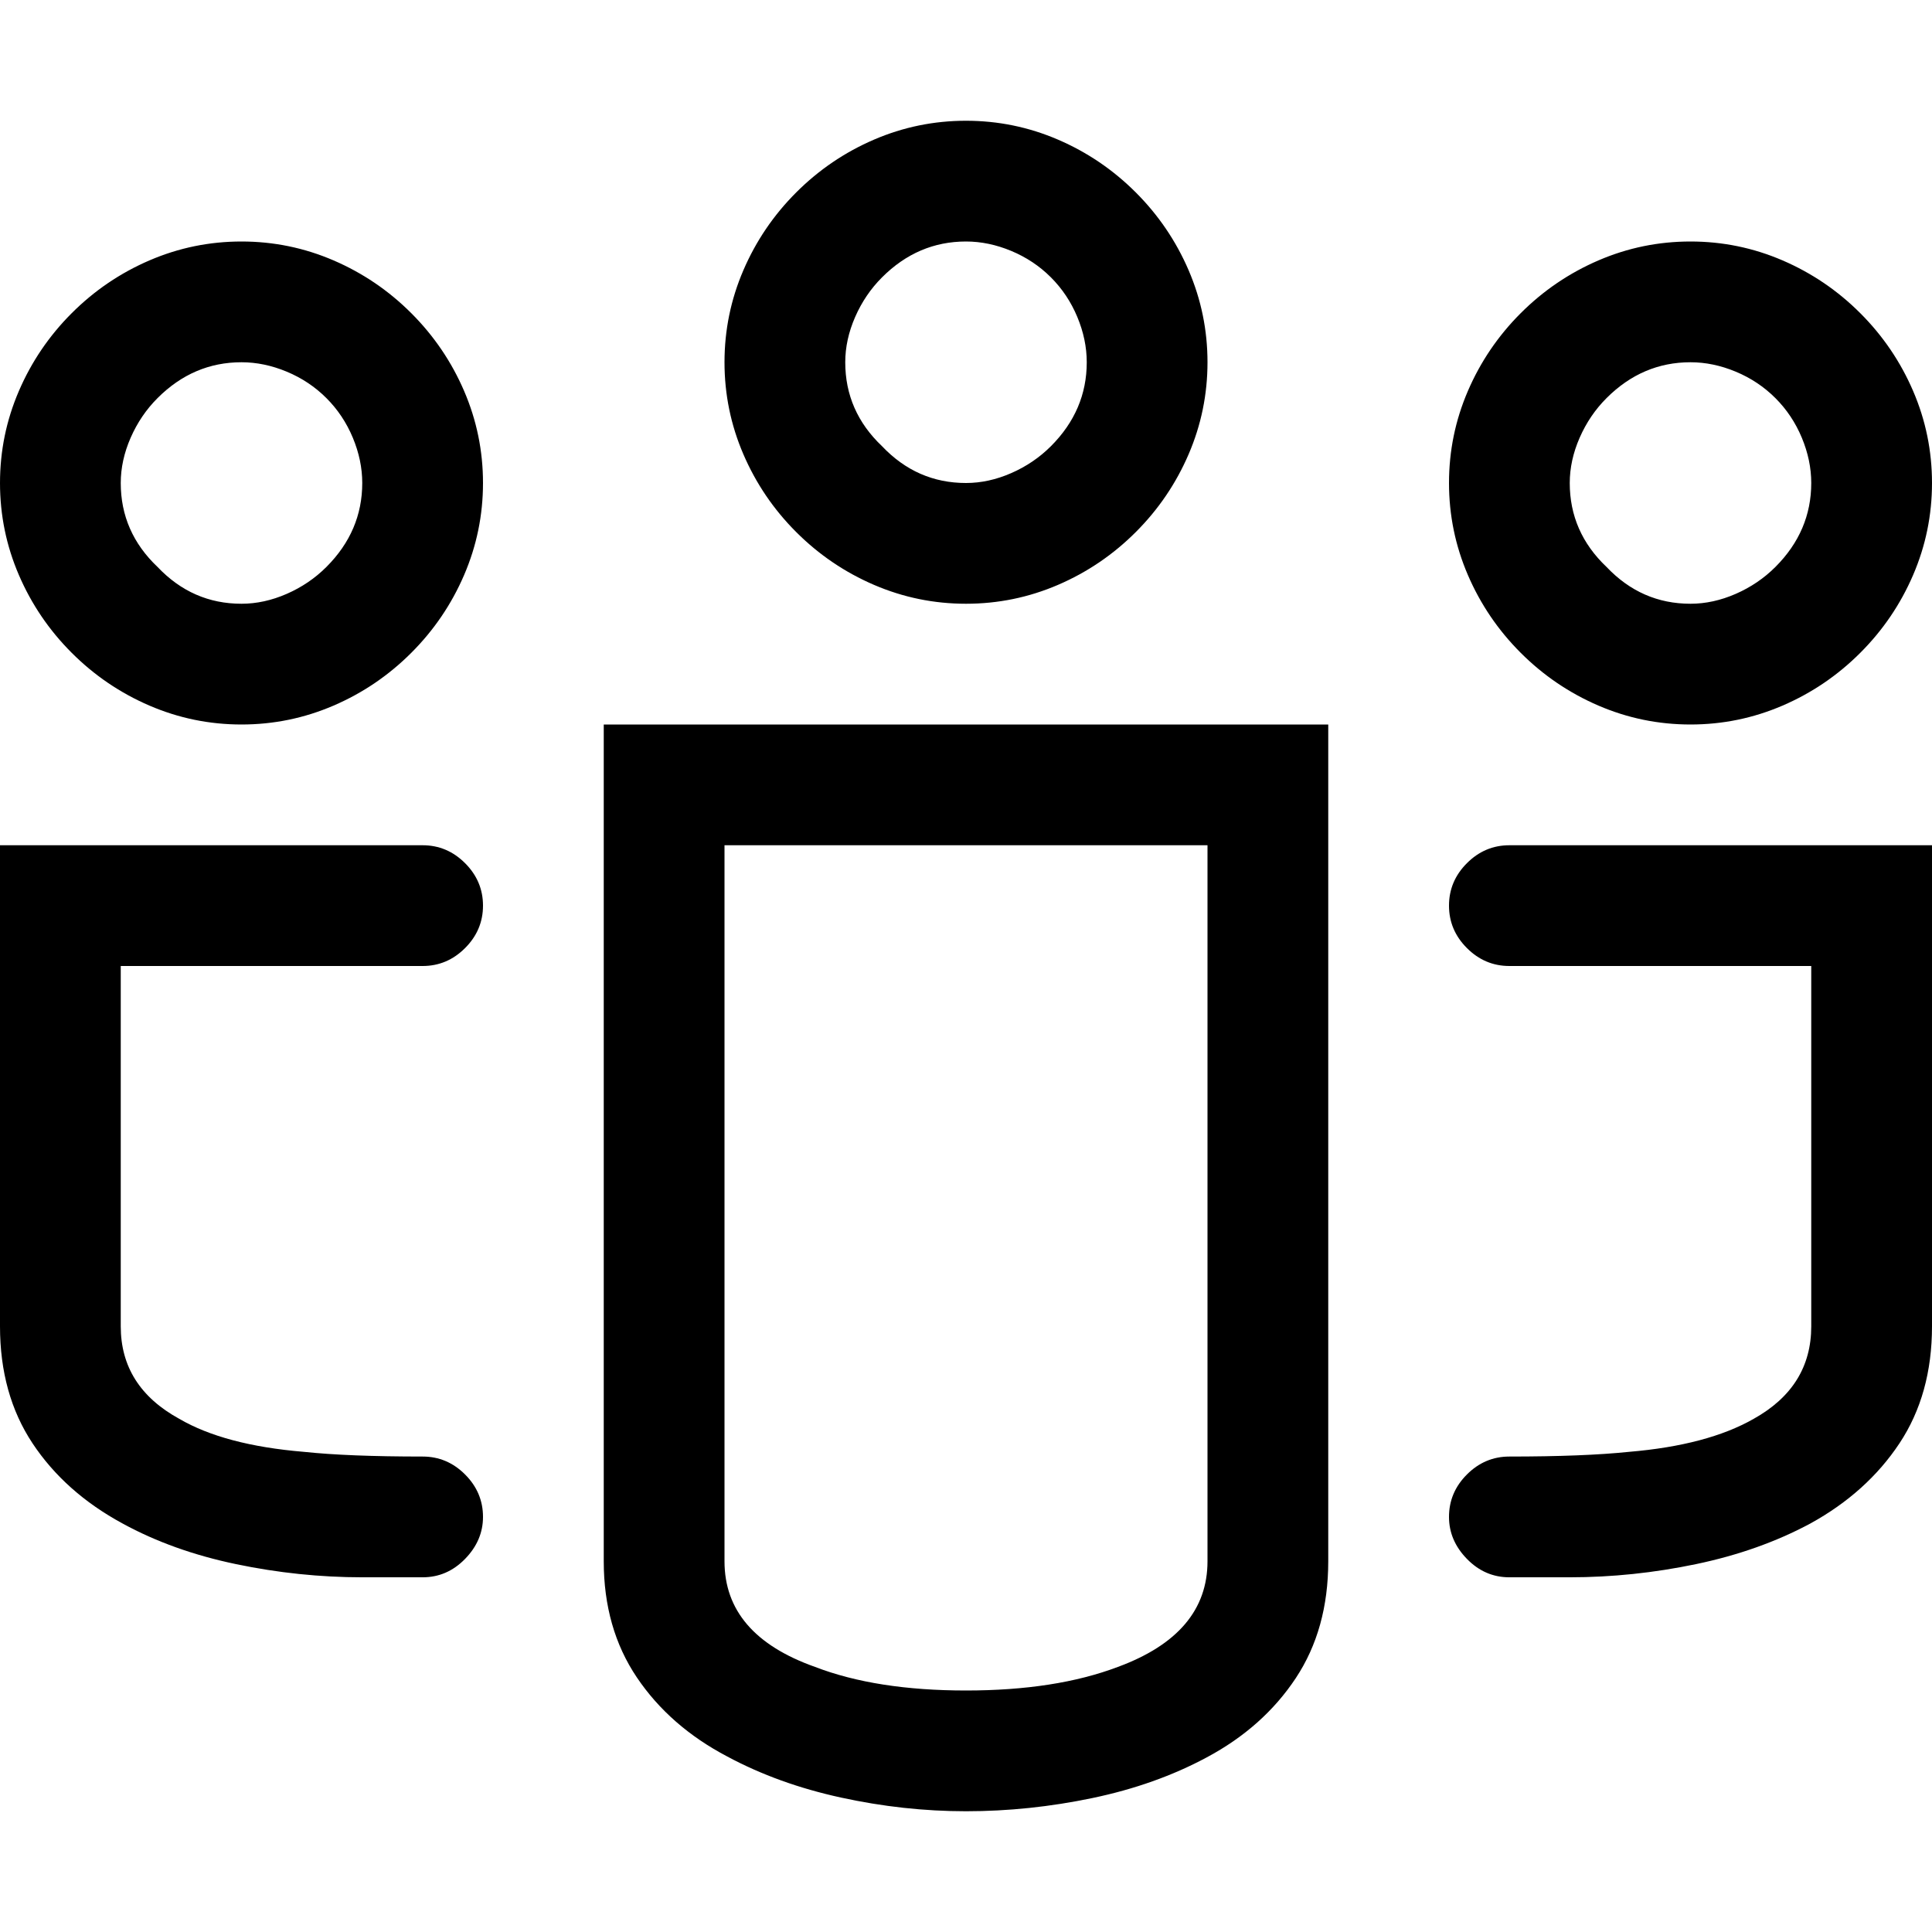
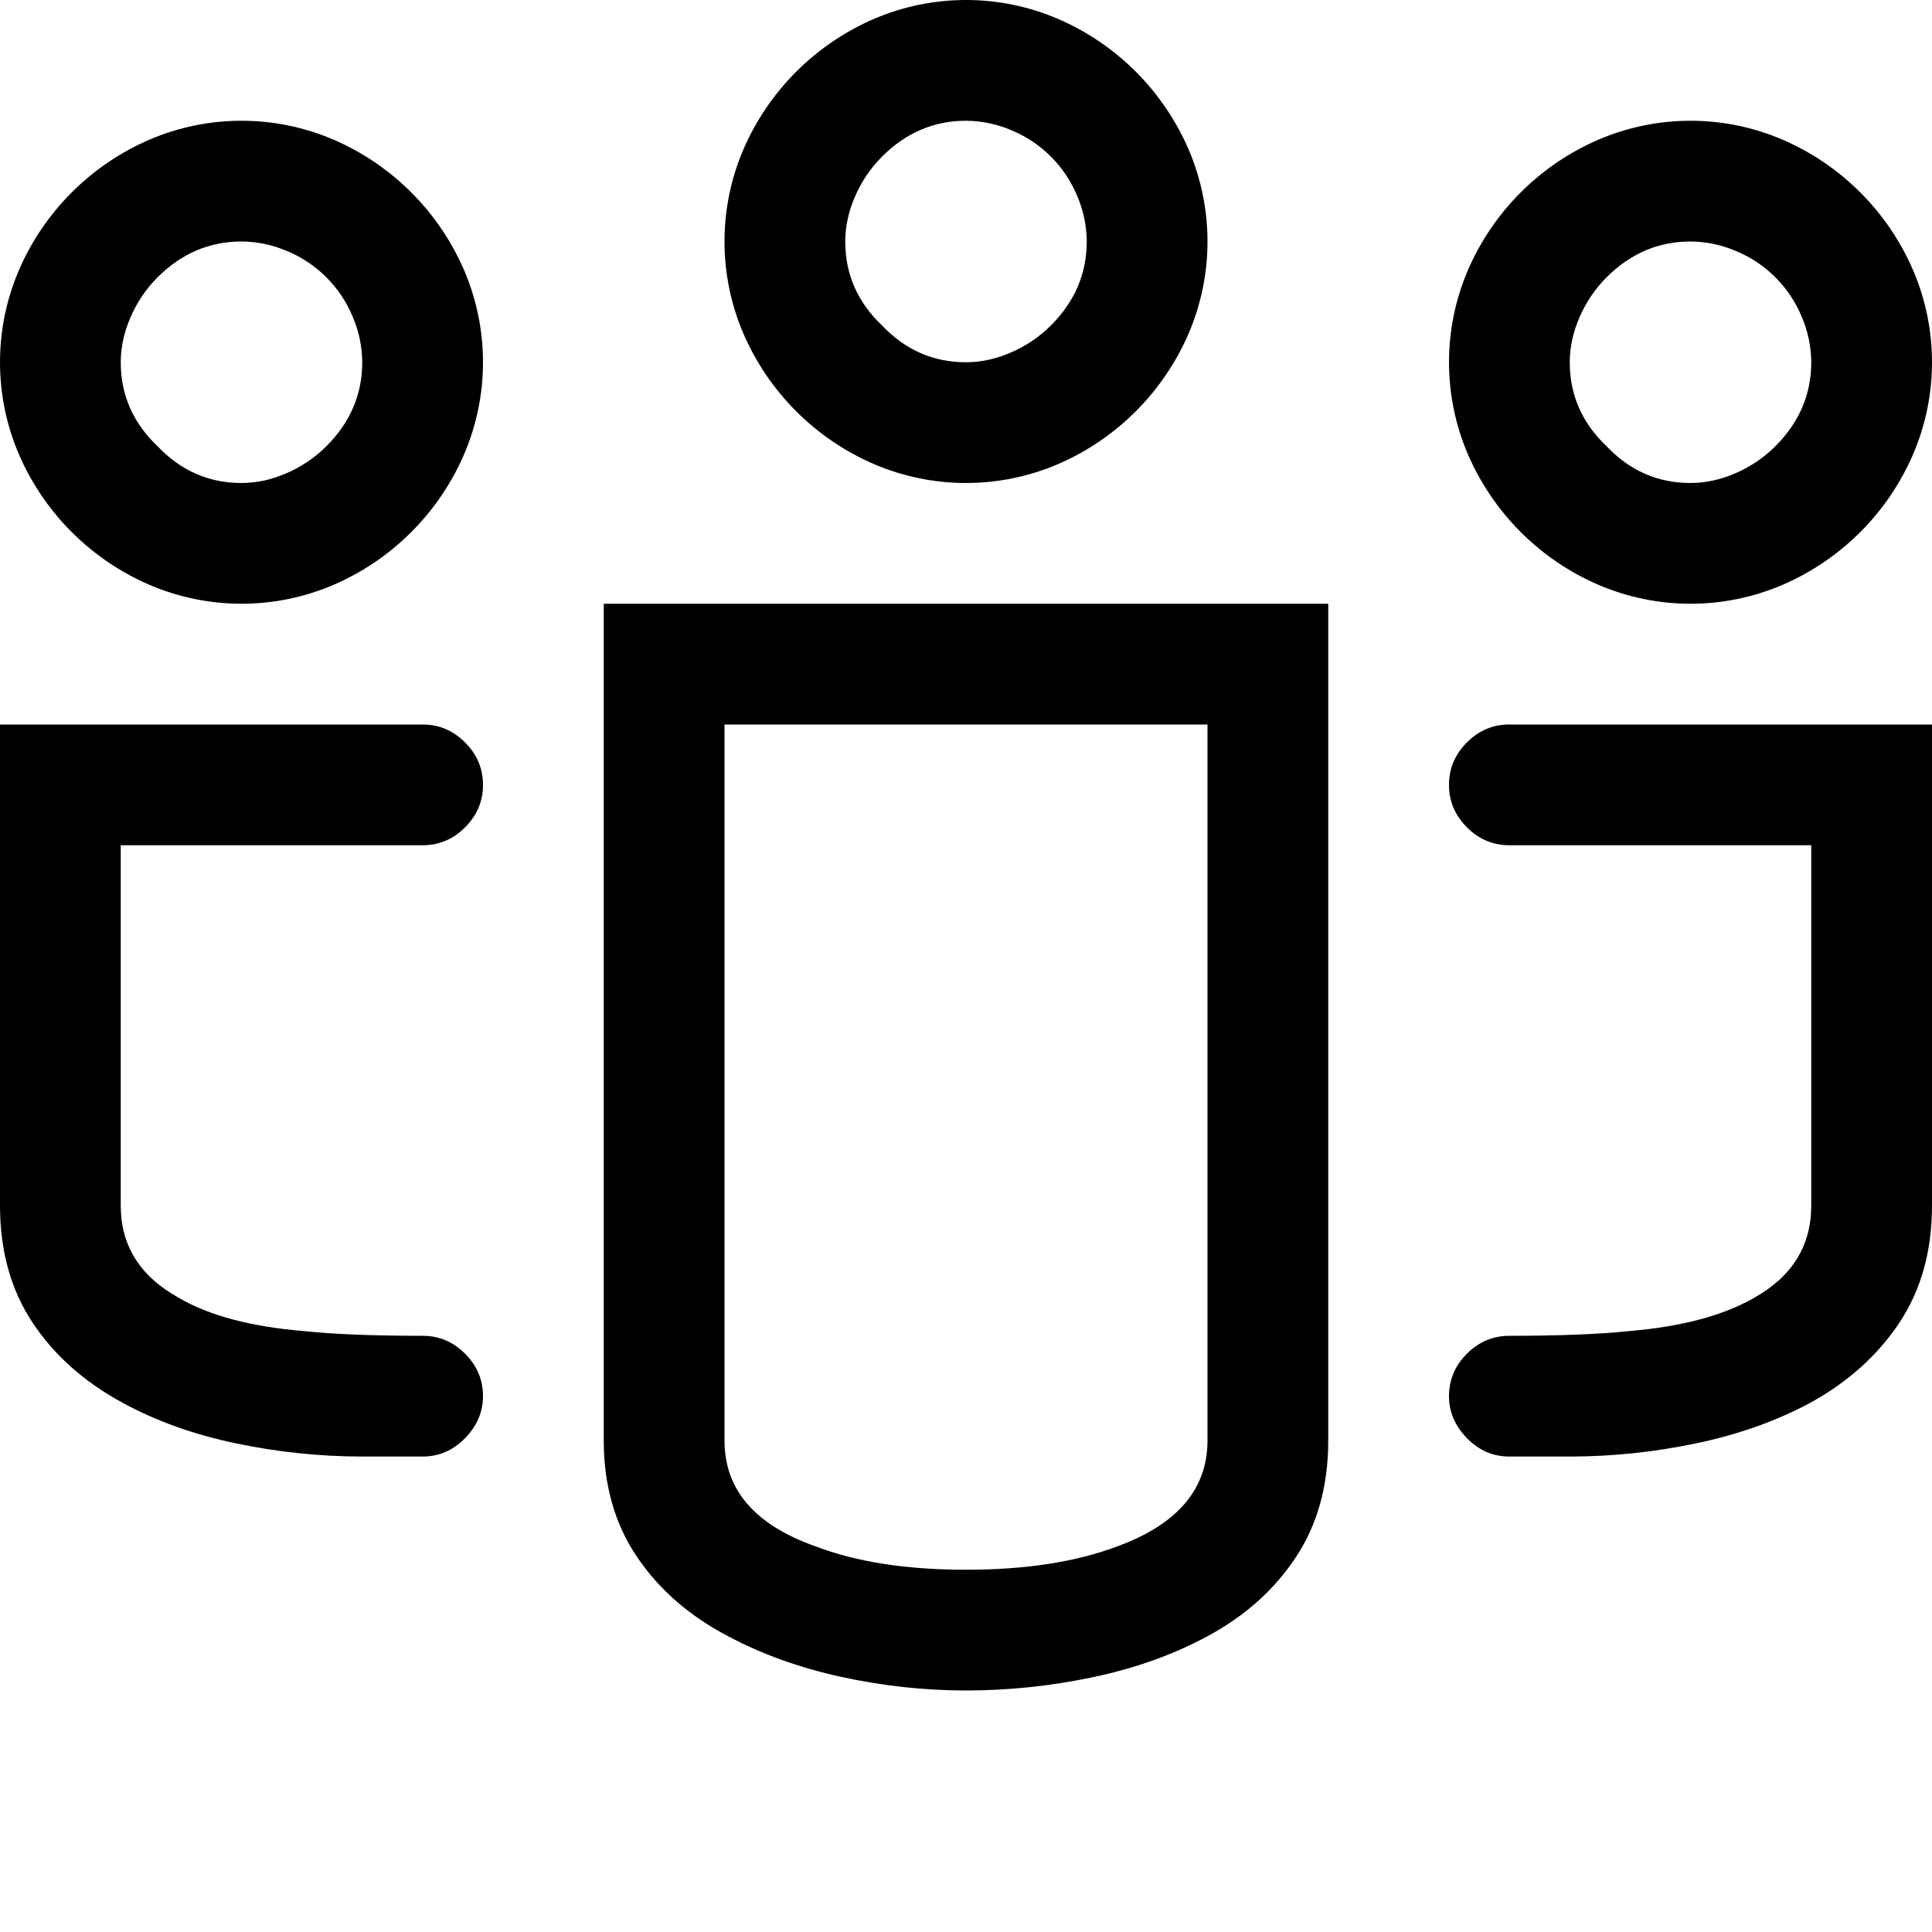
- <svg xmlns="http://www.w3.org/2000/svg" viewBox="0 0 2048 2048">
-   <path d="M1408 1655q0 72-34.5 124t-94.5 84q-54 29-121 43t-134 14q-66 0-132.5-14.5T771 1862q-61-32-96-84t-35-123V768h768v887zM493 915q19 19 19 45t-19 45-45 19H128v382q0 64 62 98 48 28 132 35 47 5 126 5 26 0 45 19t19 45q0 25-19 44.5t-45 19.5h-64q-67 0-134-14t-120-43q-61-33-95.5-85T0 1406V896h448q26 0 45 19zM353.5 276q46.5 20 82.5 56t56 82.5 20 97.5-20 97.5-56 82.5-82.5 56-97.5 20-97.5-20T76 692t-56-82.5T0 512t20-97.5T76 332t82.5-56 97.5-20 97.5 20zM167 422q-18 18-28.5 42T128 512q0 52 39 89 37 39 89 39 24 0 48-10.5t42-28.5q38-38 38-89 0-24-10-48t-28-42-42-28-48-10q-51 0-89 38zm601 474v759q0 78 96 112 65 25 160 25t161-25q95-35 95-112V896H768zm1280 510q0 72-34.5 124t-94.5 85q-54 29-121 43t-134 14h-64q-26 0-45-19.5t-19-44.5q0-26 19-45t45-19q79 0 127-5 83-7 132-35 61-34 61-98v-382h-320q-26 0-45-19t-19-45 19-45 45-19h448v510zM1121.5 148q46.5 20 82.5 56t56 82.5 20 97.5-20 97.5-56 82.5-82.5 56-97.5 20-97.5-20-82.5-56-56-82.5-20-97.5 20-97.5 56-82.5 82.5-56 97.5-20 97.5 20zM935 294q-18 18-28.5 42T896 384q0 52 39 89 37 39 89 39 24 0 48-10.5t42-28.5q38-38 38-89 0-24-10-48t-28-42-42-28-48-10q-51 0-89 38zm954.5-18q46.5 20 82.5 56t56 82.5 20 97.5-20 97.5-56 82.5-82.5 56-97.5 20-97.5-20-82.5-56-56-82.5-20-97.5 20-97.5 56-82.5 82.5-56 97.5-20 97.5 20zM1703 422q-18 18-28.5 42t-10.5 48q0 52 39 89 37 39 89 39 24 0 48-10.5t42-28.5q38-38 38-89 0-24-10-48t-28-42-42-28-48-10q-51 0-89 38z" />
+ <svg xmlns="http://www.w3.org/2000/svg" data-name="Layer 1" viewBox="0 0 2048 2048">
+   <path d="M1408 1527q0 72-34.5 124t-94.5 84q-54 29-121 43a653.53 653.53 0 0 1-134 14 620.39 620.39 0 0 1-132.5-14.5Q825 1763 771 1734q-61-32-96-84t-35-123V640h768zM493 787q19 19 19 45t-19 45q-19 19-45 19H128v382q0 64 62 98 48 28 132 35 47 5 126 5 26 0 45 19t19 45q0 25-19 44.5t-45 19.5h-64a653.53 653.53 0 0 1-134-14q-67-14-120-43-61-33-95.5-85T0 1278V768h448q26 0 45 19zM353.5 148A265.29 265.29 0 0 1 492 286.5a247.66 247.66 0 0 1 0 195A265.29 265.29 0 0 1 353.5 620a247.66 247.66 0 0 1-195 0A265.29 265.29 0 0 1 20 481.5a247.66 247.66 0 0 1 0-195A265.29 265.29 0 0 1 158.5 148a247.66 247.66 0 0 1 195 0zM167 294a135.72 135.72 0 0 0-28.5 42Q128 360 128 384q0 52 39 89 37 39 89 39 24 0 48-10.5a135.72 135.72 0 0 0 42-28.5q38-38 38-89a124 124 0 0 0-10-48 128.69 128.69 0 0 0-70-70 124 124 0 0 0-48-10q-51 0-89 38zm601 474v759q0 78 96 112 65 25 160 25t161-25q95-35 95-112V768zm1280 510q0 72-34.5 124t-94.5 85q-54 29-121 43a653.53 653.53 0 0 1-134 14h-64q-26 0-45-19.5t-19-44.5q0-26 19-45t45-19q79 0 127-5 83-7 132-35 61-34 61-98V896h-320q-26 0-45-19t-19-45q0-26 19-45t45-19h448zM1121.5 20A265.29 265.29 0 0 1 1260 158.5a247.66 247.66 0 0 1 0 195A265.29 265.29 0 0 1 1121.5 492a247.66 247.66 0 0 1-195 0A265.29 265.29 0 0 1 788 353.5a247.66 247.66 0 0 1 0-195A265.29 265.29 0 0 1 926.5 20a247.66 247.66 0 0 1 195 0zM935 166a135.72 135.72 0 0 0-28.5 42Q896 232 896 256q0 52 39 89 37 39 89 39 24 0 48-10.5a135.72 135.72 0 0 0 42-28.5q38-38 38-89a124 124 0 0 0-10-48 128.69 128.69 0 0 0-70-70 124 124 0 0 0-48-10q-51 0-89 38zm954.5-18A265.29 265.29 0 0 1 2028 286.5a247.66 247.66 0 0 1 0 195A265.29 265.29 0 0 1 1889.5 620a247.66 247.66 0 0 1-195 0A265.29 265.29 0 0 1 1556 481.5a247.66 247.66 0 0 1 0-195A265.29 265.29 0 0 1 1694.5 148a247.66 247.66 0 0 1 195 0zM1703 294a135.72 135.72 0 0 0-28.5 42q-10.5 24-10.5 48 0 52 39 89 37 39 89 39 24 0 48-10.5a135.72 135.72 0 0 0 42-28.5q38-38 38-89a124 124 0 0 0-10-48 128.69 128.69 0 0 0-70-70 124 124 0 0 0-48-10q-51 0-89 38z" />
</svg>
